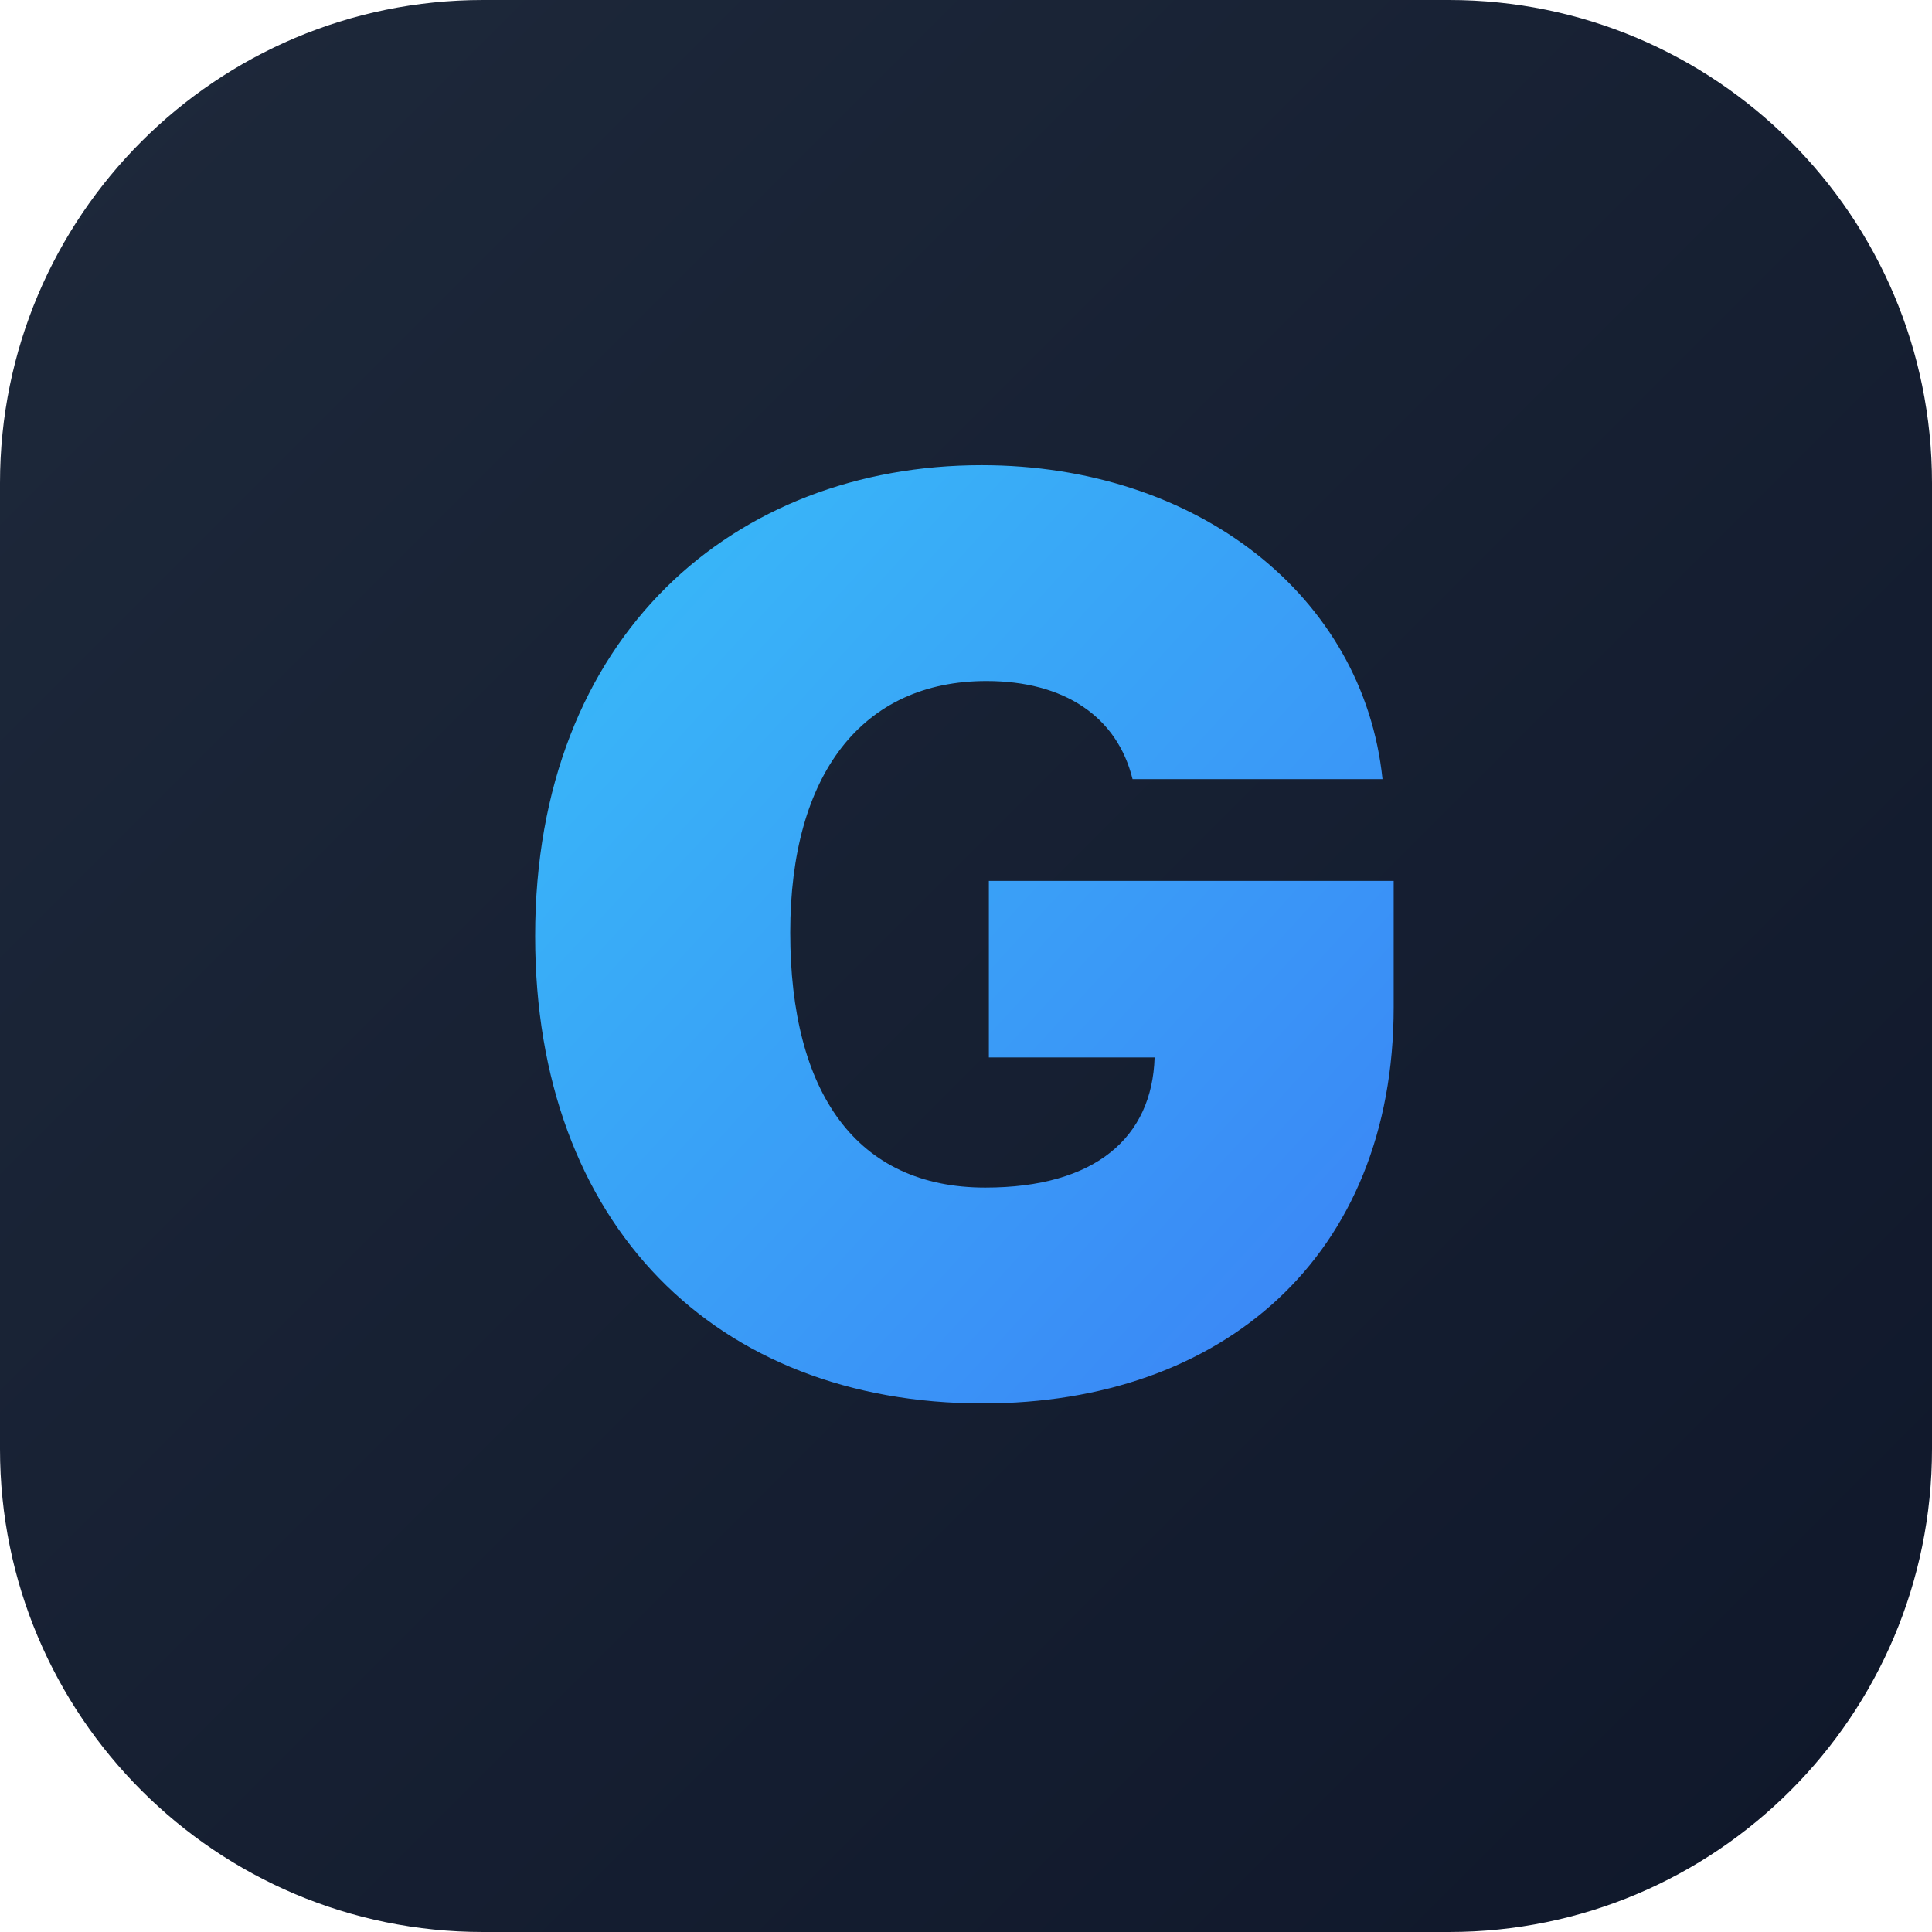
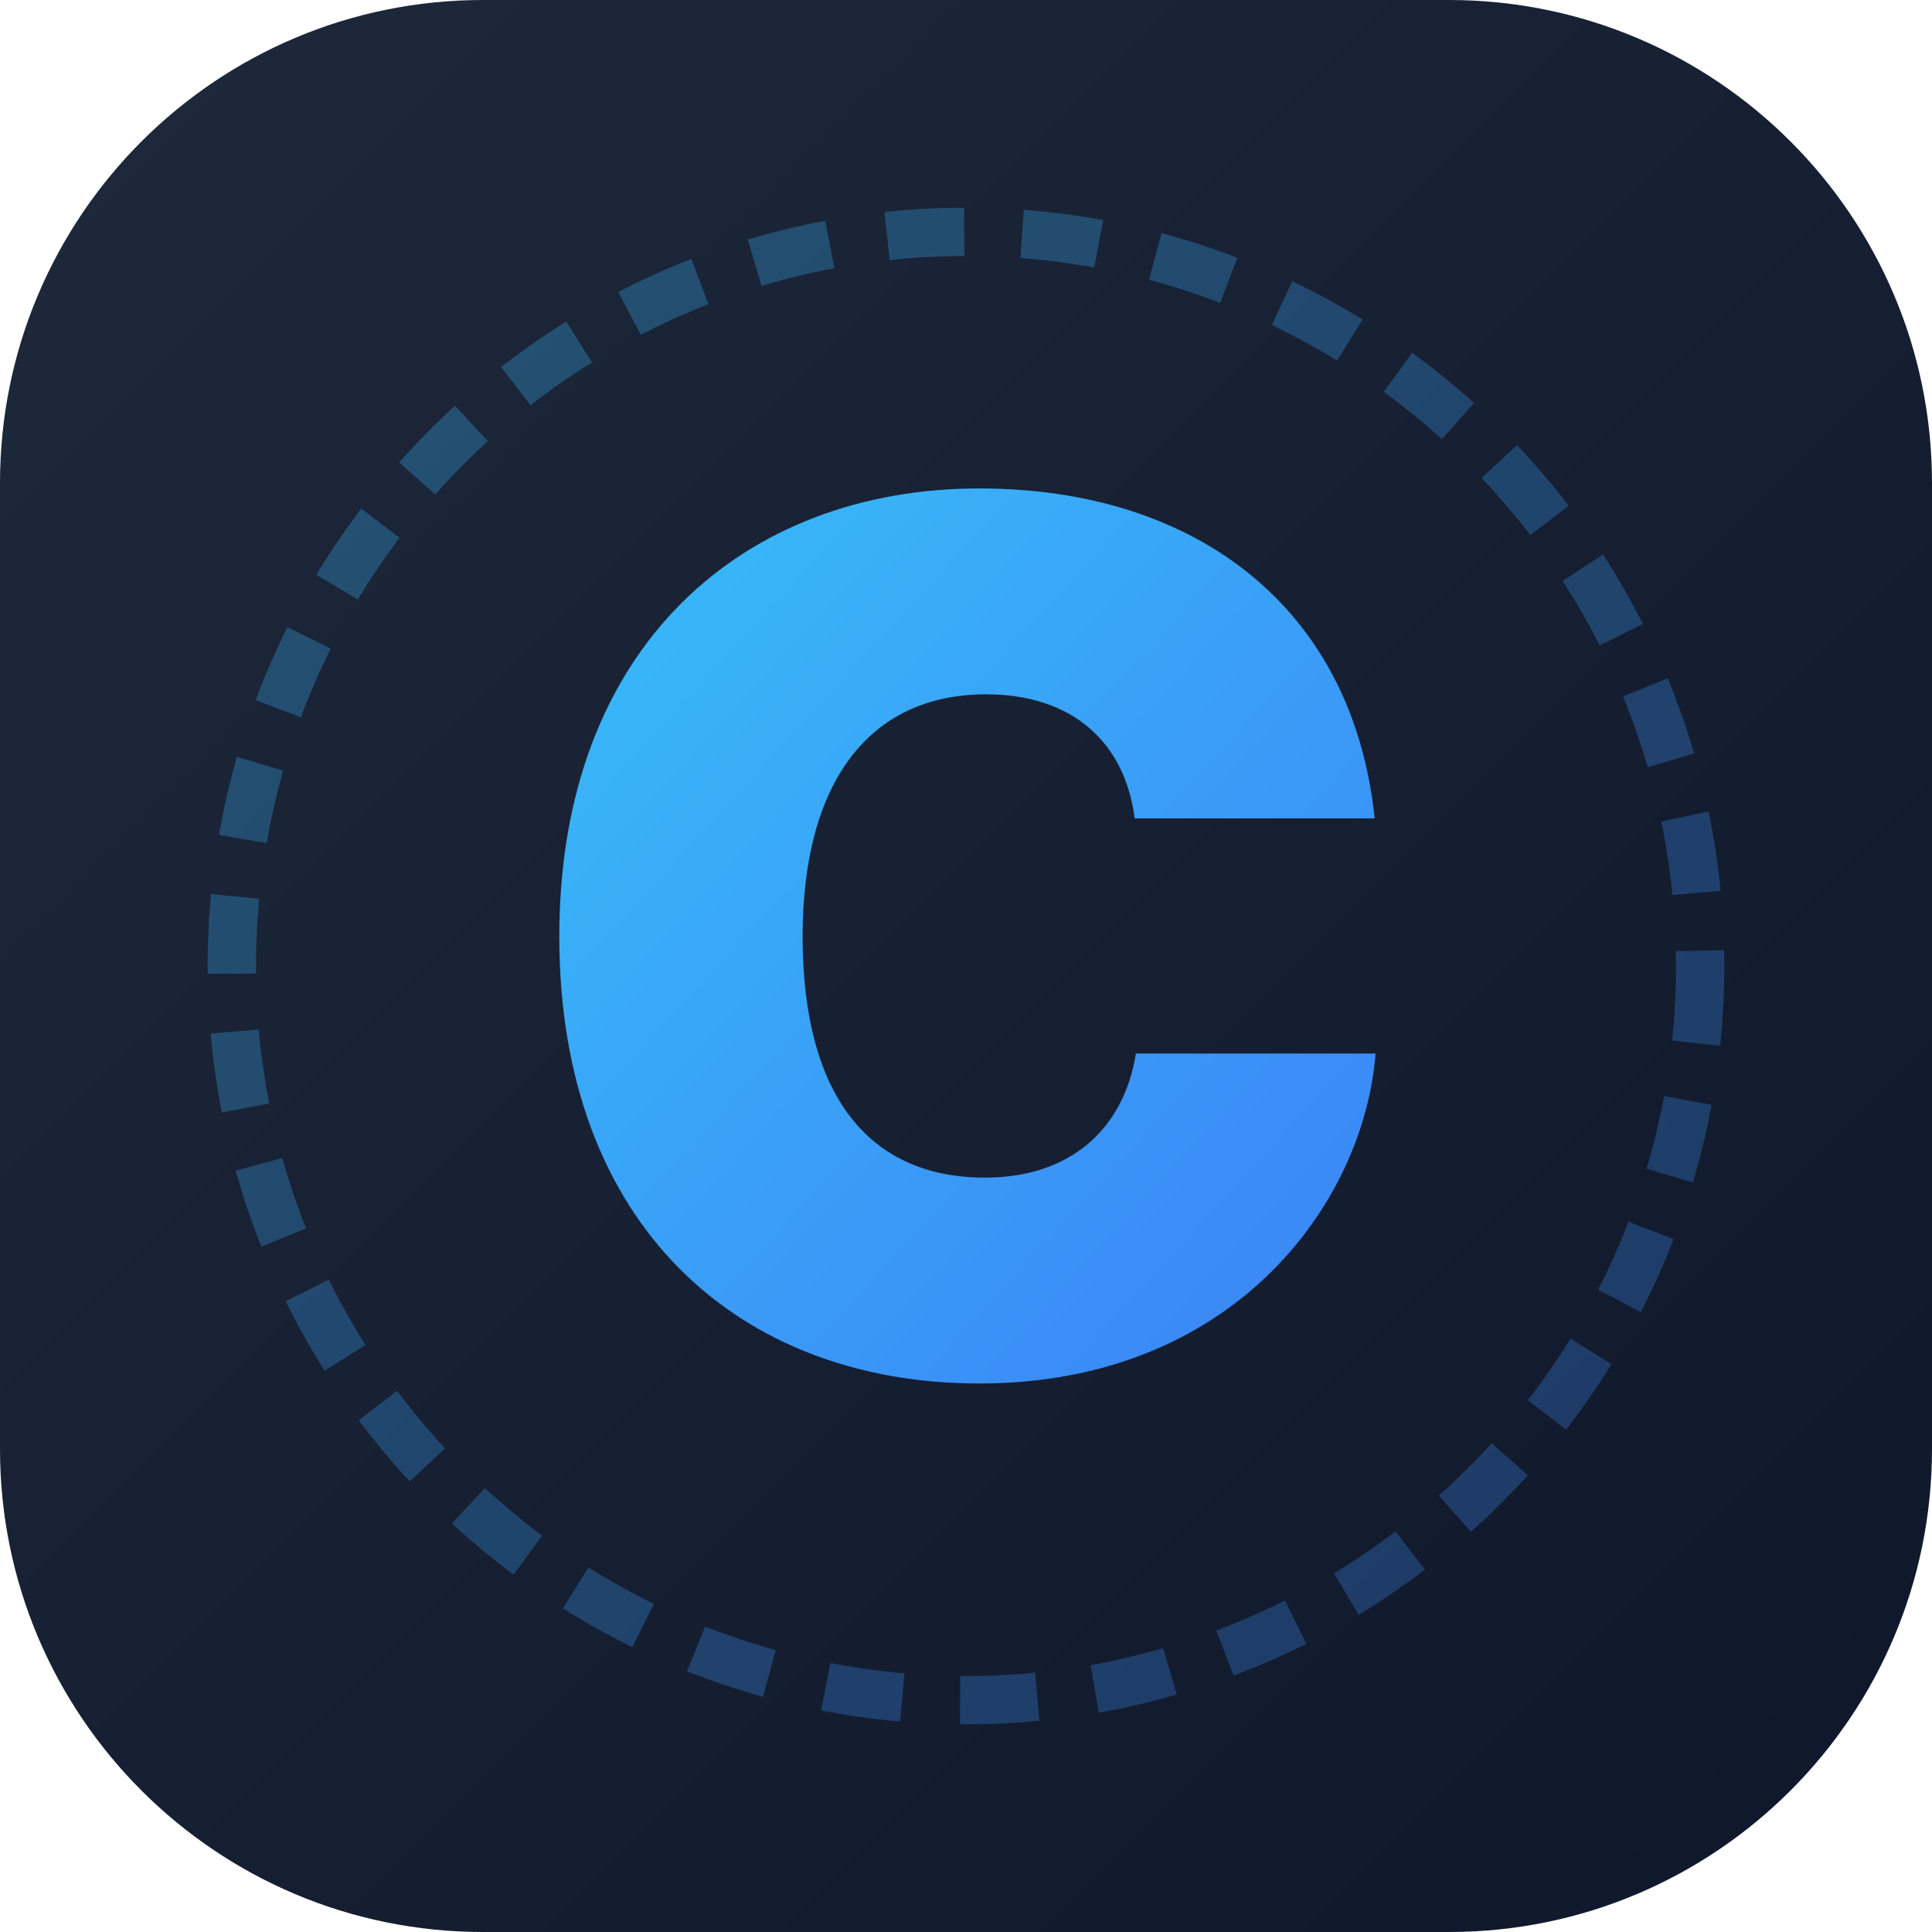
<svg xmlns="http://www.w3.org/2000/svg" viewBox="0 0 100 100" width="100" height="100">
  <defs>
    <linearGradient id="bgGrad" x1="0%" y1="0%" x2="100%" y2="100%">
      <stop offset="0%" style="stop-color:#1e293b;stop-opacity:1" />
      <stop offset="100%" style="stop-color:#0f172a;stop-opacity:1" />
    </linearGradient>
    <linearGradient id="textGrad" x1="0%" y1="0%" x2="100%" y2="100%">
      <stop offset="0%" style="stop-color:#38bdf8;stop-opacity:1" />
      <stop offset="100%" style="stop-color:#3b82f6;stop-opacity:1" />
    </linearGradient>
  </defs>
  <rect width="100" height="100" rx="25" fill="url(#bgGrad)" />
-   <text x="50" y="72" font-family="'Inter', 'Segoe UI', sans-serif" font-weight="900" font-size="65" fill="url(#textGrad)" text-anchor="middle">G</text>
+   <circle cx="50" cy="50" r="38" fill="none" stroke="url(#textGrad)" stroke-width="2.5" opacity="0.3" stroke-dasharray="4 3" />
+   <text x="50" y="71" font-family="'Inter', 'Segoe UI', sans-serif" font-weight="900" font-size="62" fill="url(#textGrad)" text-anchor="middle">C</text>
</svg>
